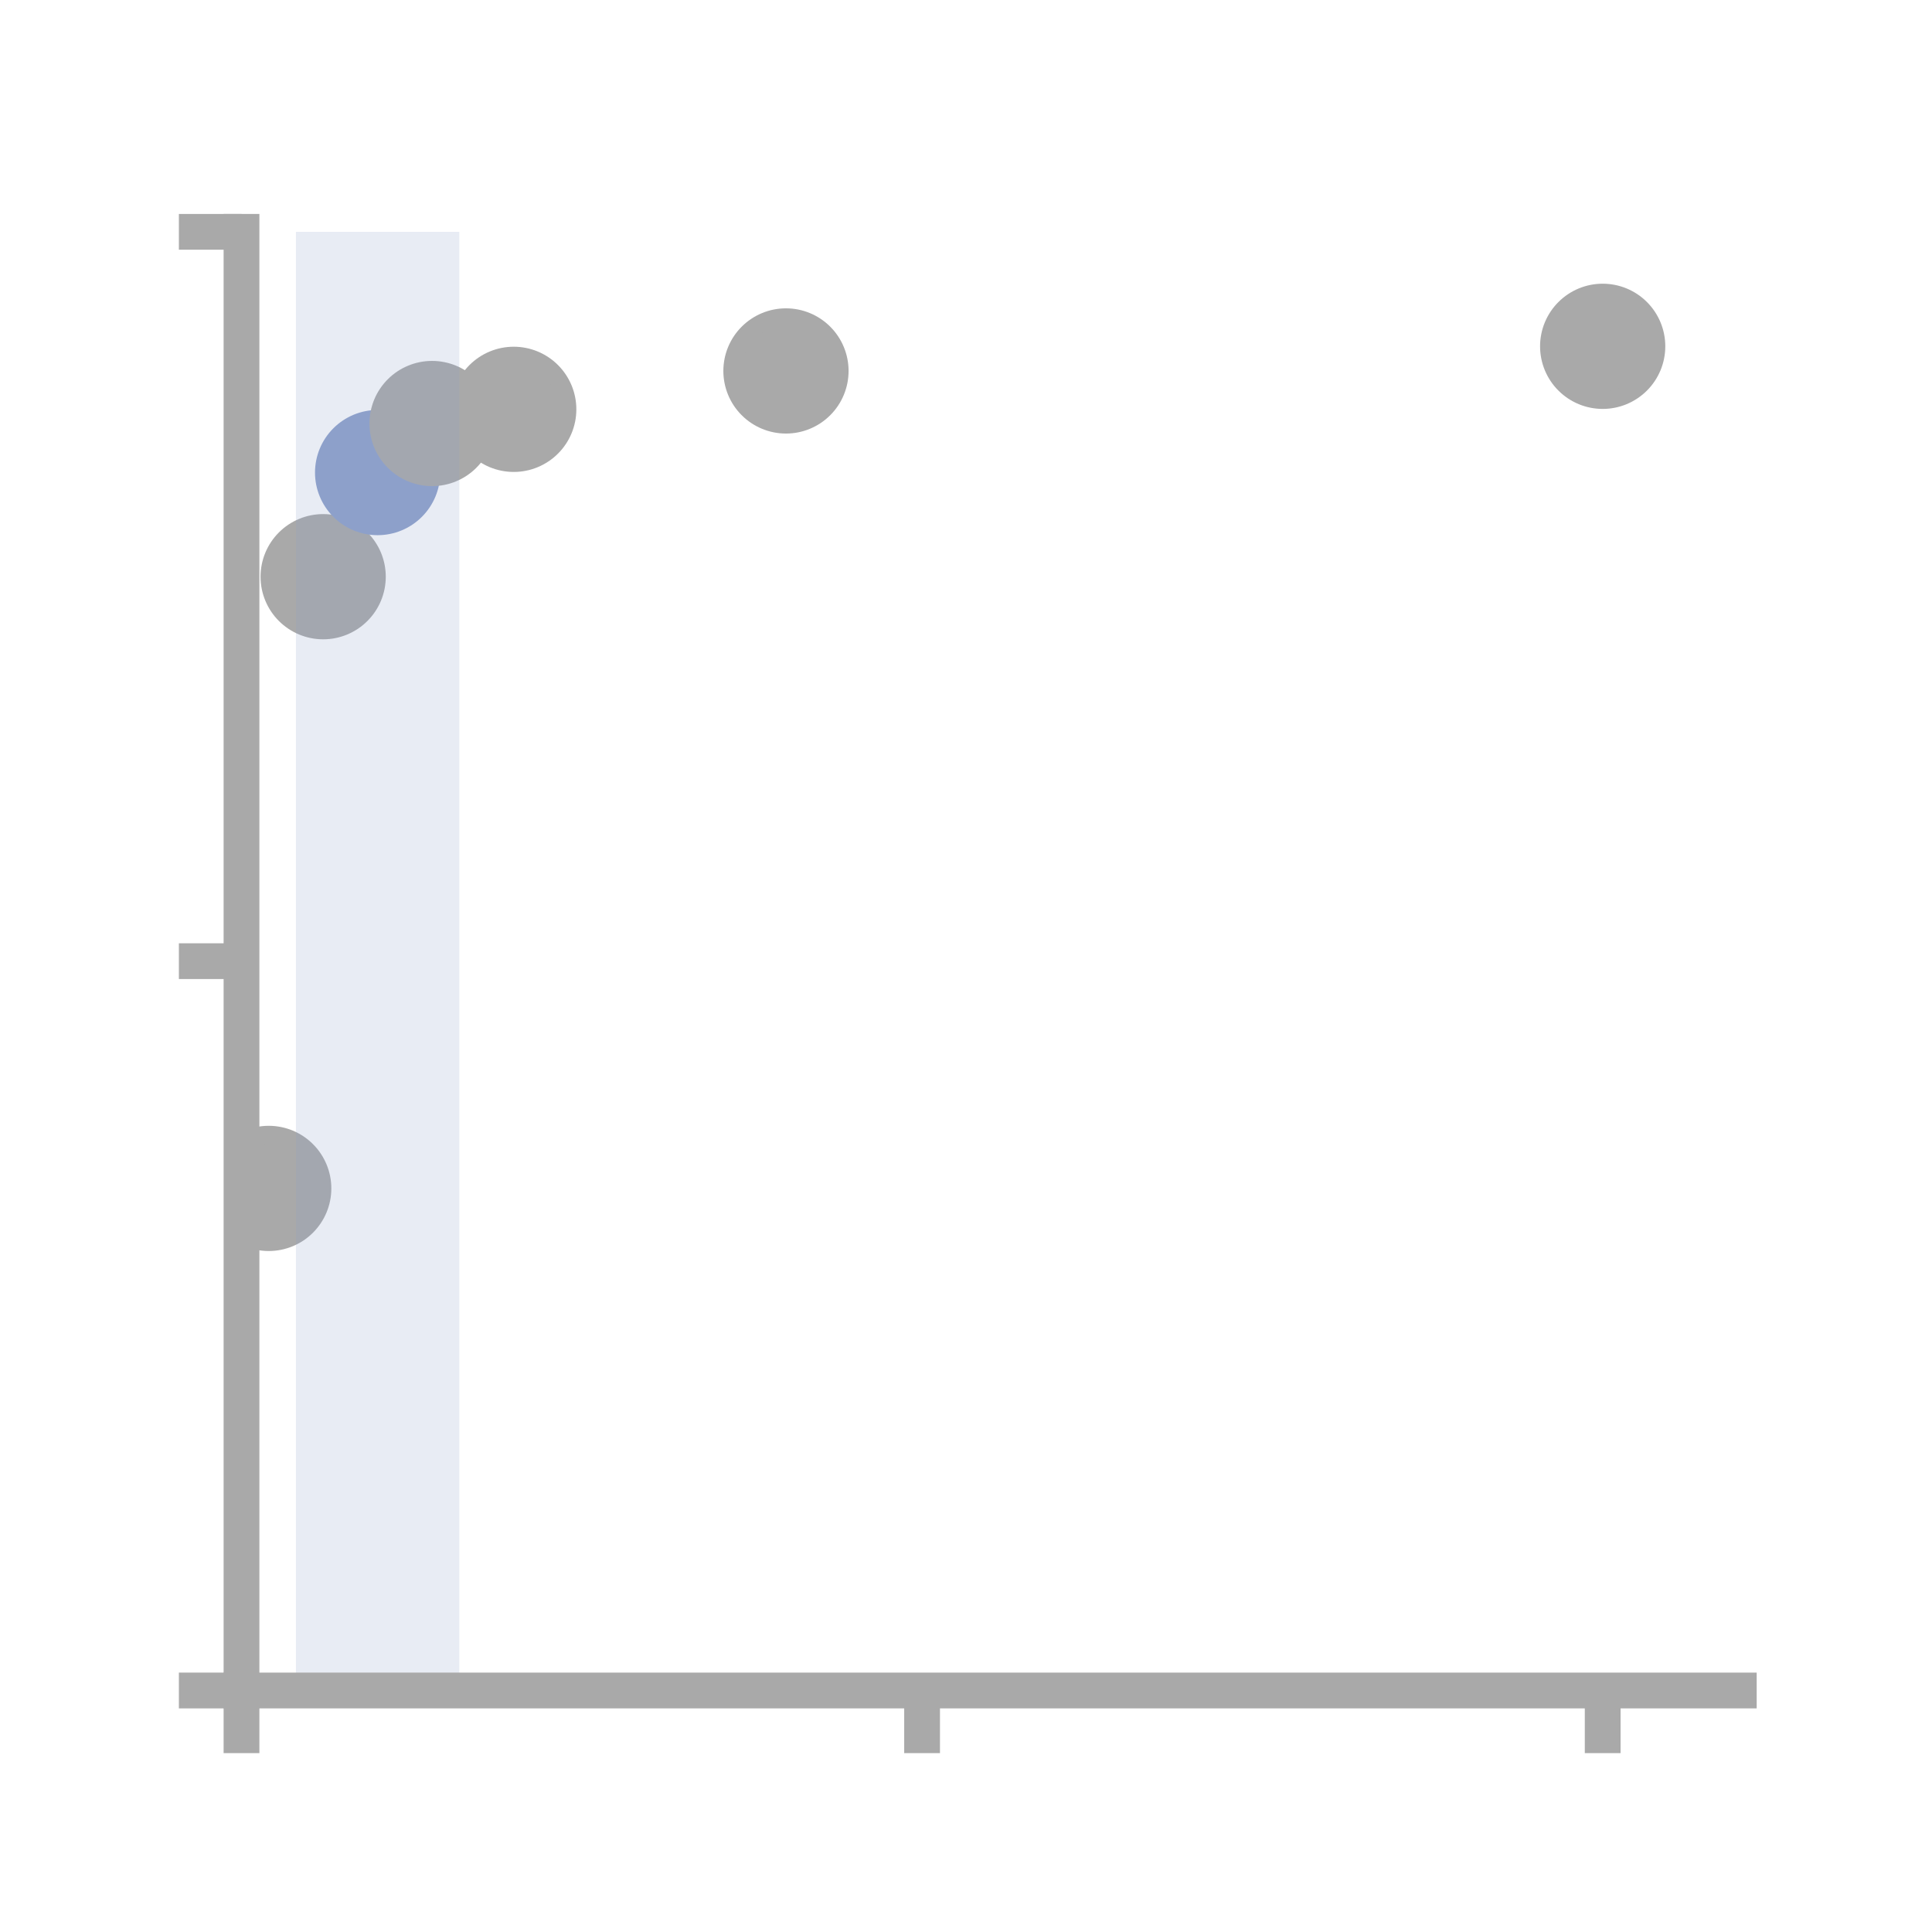
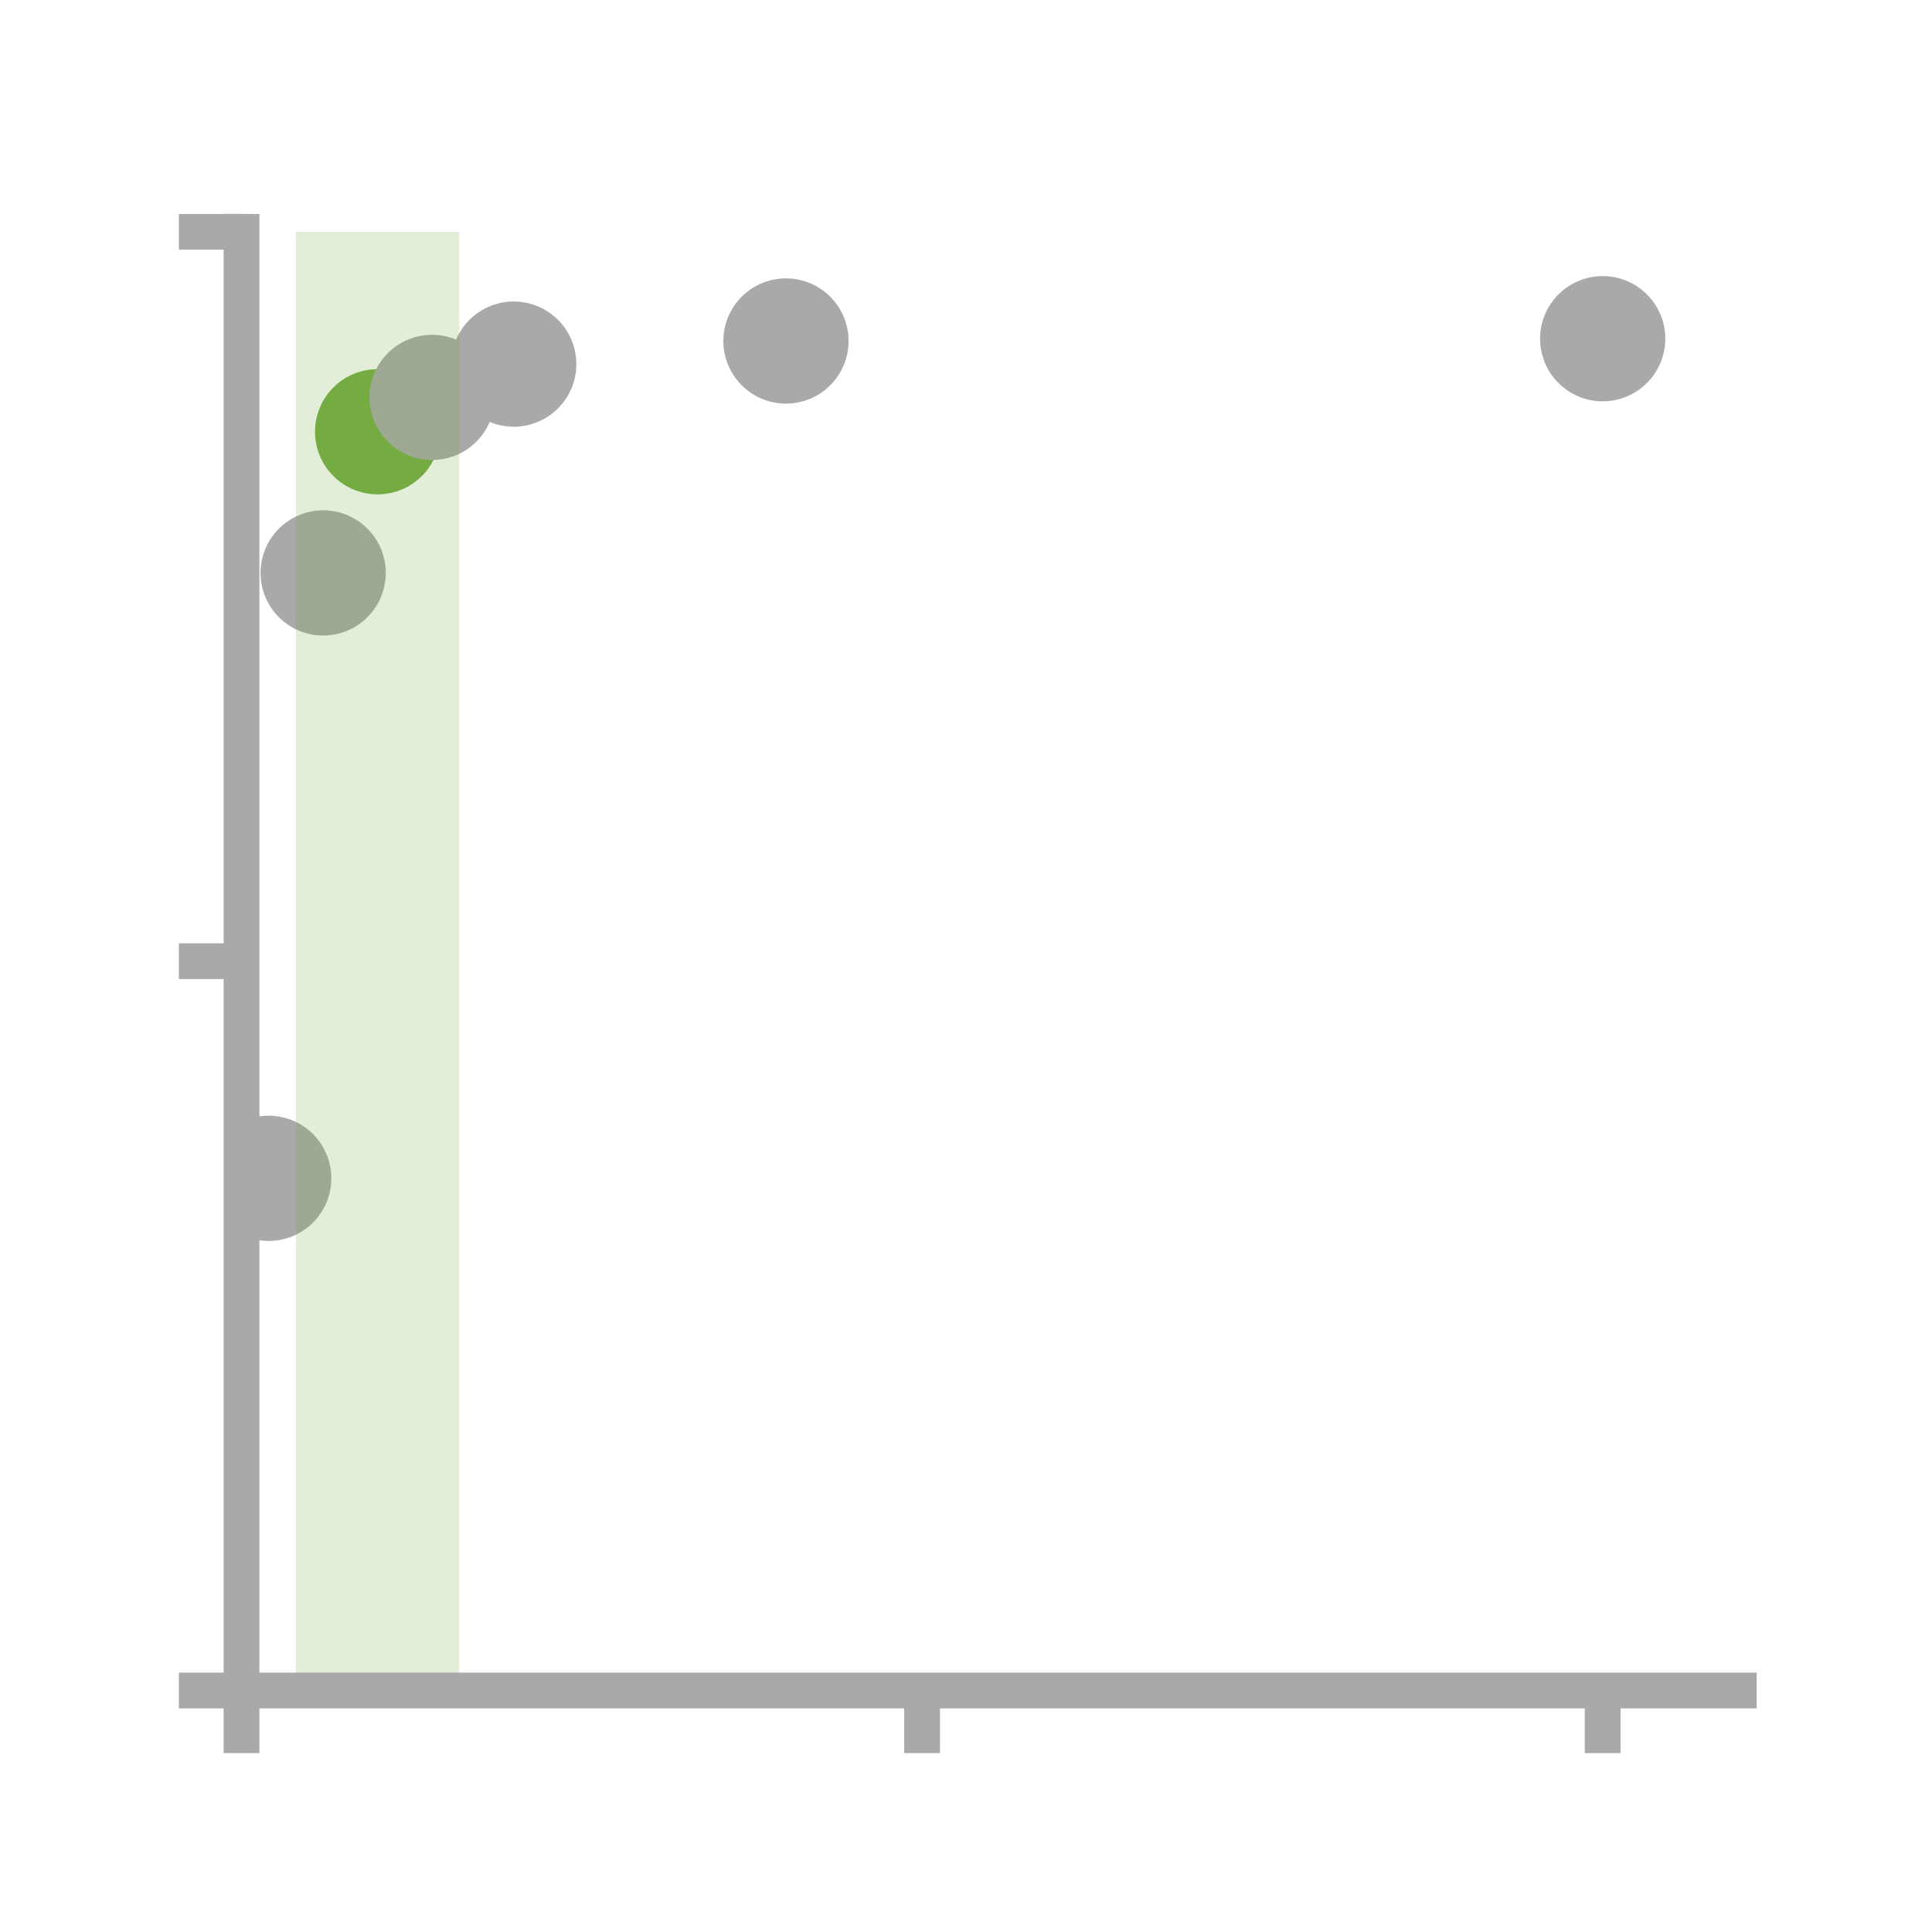
<svg xmlns="http://www.w3.org/2000/svg" xmlns:xlink="http://www.w3.org/1999/xlink" height="108pt" version="1.1" viewBox="0 0 108 108" width="108pt">
  <defs>
    <style type="text/css">
*{stroke-linecap:butt;stroke-linejoin:round;}
  </style>
  </defs>
  <g id="figure_1">
    <g id="patch_1">
      <path d="M 0 108  L 108 108  L 108 0  L 0 0  z " style="fill:none;" />
    </g>
    <g id="axes_1">
      <g id="patch_2">
        <path d="M 13.5 94.5  L 97.2 94.5  L 97.2 12.96  L 13.5 12.96  z " style="fill:none;" />
      </g>
      <g id="PathCollection_1">
        <defs>
-           <path d="M 0 3  C 0.796 3 1.559 2.684 2.121 2.121  C 2.684 1.559 3 0.796 3 0  C 3 -0.796 2.684 -1.559 2.121 -2.121  C 1.559 -2.684 0.796 -3 0 -3  C -0.796 -3 -1.559 -2.684 -2.121 -2.121  C -2.684 -1.559 -3 -0.796 -3 0  C -3 0.796 -2.684 1.559 -2.121 2.121  C -1.559 2.684 -0.796 3 0 3  z " id="m5b80502f7b" style="stroke:#a9a9a9;" />
+           <path d="M 0 3  C 0.796 3 1.559 2.684 2.121 2.121  C 2.684 1.559 3 0.796 3 0  C 3 -0.796 2.684 -1.559 2.121 -2.121  C 1.559 -2.684 0.796 -3 0 -3  C -0.796 -3 -1.559 -2.684 -2.121 -2.121  C -2.684 -1.559 -3 -0.796 -3 0  C -3 0.796 -2.684 1.559 -2.121 2.121  C -1.559 2.684 -0.796 3 0 3  z " id="m28b51b7d57" style="stroke:#a9a9a9;" />
        </defs>
-         <g clip-path="url(#pa70f9dea37)">
-           <use style="fill:#a9a9a9;stroke:#a9a9a9;" x="15.022" xlink:href="#m5b80502f7b" y="66.433" />
+         <g clip-path="url(#p814d37ff8e)">
+           <use style="fill:#a9a9a9;stroke:#a9a9a9;" x="15.022" xlink:href="#m28b51b7d57" y="65.869" />
        </g>
      </g>
      <g id="PathCollection_2">
-         <g clip-path="url(#pa70f9dea37)">
-           <use style="fill:#a9a9a9;stroke:#a9a9a9;" x="18.065" xlink:href="#m5b80502f7b" y="32.238" />
+         <g clip-path="url(#p814d37ff8e)">
+           <use style="fill:#a9a9a9;stroke:#a9a9a9;" x="18.065" xlink:href="#m28b51b7d57" y="32.027" />
        </g>
      </g>
      <g id="PathCollection_3">
        <defs>
-           <path d="M 0 3  C 0.796 3 1.559 2.684 2.121 2.121  C 2.684 1.559 3 0.796 3 0  C 3 -0.796 2.684 -1.559 2.121 -2.121  C 1.559 -2.684 0.796 -3 0 -3  C -0.796 -3 -1.559 -2.684 -2.121 -2.121  C -2.684 -1.559 -3 -0.796 -3 0  C -3 0.796 -2.684 1.559 -2.121 2.121  C -1.559 2.684 -0.796 3 0 3  z " id="m2e73204593" style="stroke:#8da0cb;" />
+           <path d="M 0 3  C 0.796 3 1.559 2.684 2.121 2.121  C 2.684 1.559 3 0.796 3 0  C 3 -0.796 2.684 -1.559 2.121 -2.121  C 1.559 -2.684 0.796 -3 0 -3  C -0.796 -3 -1.559 -2.684 -2.121 -2.121  C -2.684 -1.559 -3 -0.796 -3 0  C -3 0.796 -2.684 1.559 -2.121 2.121  C -1.559 2.684 -0.796 3 0 3  z " id="mdfb84e78a2" style="stroke:#74ac44;" />
        </defs>
-         <g clip-path="url(#pa70f9dea37)">
-           <use style="fill:#8da0cb;stroke:#8da0cb;" x="21.109" xlink:href="#m2e73204593" y="26.417" />
+         <g clip-path="url(#p814d37ff8e)">
+           <use style="fill:#74ac44;stroke:#74ac44;" x="21.109" xlink:href="#mdfb84e78a2" y="24.135" />
        </g>
      </g>
      <g id="PathCollection_4">
-         <g clip-path="url(#pa70f9dea37)">
-           <use style="fill:#a9a9a9;stroke:#a9a9a9;" x="24.153" xlink:href="#m5b80502f7b" y="23.675" />
+         <g clip-path="url(#p814d37ff8e)">
+           <use style="fill:#a9a9a9;stroke:#a9a9a9;" x="24.153" xlink:href="#m28b51b7d57" y="22.215" />
        </g>
      </g>
      <g id="PathCollection_5">
-         <g clip-path="url(#pa70f9dea37)">
-           <use style="fill:#a9a9a9;stroke:#a9a9a9;" x="28.718" xlink:href="#m5b80502f7b" y="22.882" />
+         <g clip-path="url(#p814d37ff8e)">
+           <use style="fill:#a9a9a9;stroke:#a9a9a9;" x="28.718" xlink:href="#m28b51b7d57" y="20.354" />
        </g>
      </g>
      <g id="PathCollection_6">
-         <g clip-path="url(#pa70f9dea37)">
-           <use style="fill:#a9a9a9;stroke:#a9a9a9;" x="43.936" xlink:href="#m5b80502f7b" y="20.736" />
+         <g clip-path="url(#p814d37ff8e)">
+           <use style="fill:#a9a9a9;stroke:#a9a9a9;" x="43.936" xlink:href="#m28b51b7d57" y="19.062" />
        </g>
      </g>
      <g id="PathCollection_7">
-         <g clip-path="url(#pa70f9dea37)">
-           <use style="fill:#a9a9a9;stroke:#a9a9a9;" x="89.591" xlink:href="#m5b80502f7b" y="19.359" />
+         <g clip-path="url(#p814d37ff8e)">
+           <use style="fill:#a9a9a9;stroke:#a9a9a9;" x="89.591" xlink:href="#m28b51b7d57" y="18.934" />
        </g>
      </g>
      <g id="PolyCollection_1">
-         <path clip-path="url(#pa70f9dea37)" d="M 25.675 94.5  L 16.544 94.5  L 16.544 12.96  L 25.675 12.96  L 25.675 12.96  L 25.675 94.5  z " style="fill:#8da0cb;fill-opacity:0.2;" />
+         <path clip-path="url(#p814d37ff8e)" d="M 25.675 94.5  L 16.544 94.5  L 16.544 12.96  L 25.675 12.96  L 25.675 12.96  L 25.675 94.5  z " style="fill:#74ac44;fill-opacity:0.2;" />
      </g>
      <g id="matplotlib.axis_1">
        <g id="xtick_1">
          <g id="line2d_1">
            <defs>
-               <path d="M 0 0  L 0 3.5  " id="mfa6d75ae74" style="stroke:#a9a9a9;stroke-width:2;" />
+               <path d="M 0 0  L 0 3.5  " id="m9510a44571" style="stroke:#a9a9a9;stroke-width:2;" />
            </defs>
            <g>
-               <use style="fill:#a9a9a9;stroke:#a9a9a9;stroke-width:2;" x="13.5" xlink:href="#mfa6d75ae74" y="94.5" />
+               <use style="fill:#a9a9a9;stroke:#a9a9a9;stroke-width:2;" x="13.5" xlink:href="#m9510a44571" y="94.5" />
            </g>
          </g>
        </g>
        <g id="xtick_2">
          <g id="line2d_2">
            <g>
-               <use style="fill:#a9a9a9;stroke:#a9a9a9;stroke-width:2;" x="51.545" xlink:href="#mfa6d75ae74" y="94.5" />
+               <use style="fill:#a9a9a9;stroke:#a9a9a9;stroke-width:2;" x="51.545" xlink:href="#m9510a44571" y="94.5" />
            </g>
          </g>
        </g>
        <g id="xtick_3">
          <g id="line2d_3">
            <g>
-               <use style="fill:#a9a9a9;stroke:#a9a9a9;stroke-width:2;" x="89.591" xlink:href="#mfa6d75ae74" y="94.5" />
+               <use style="fill:#a9a9a9;stroke:#a9a9a9;stroke-width:2;" x="89.591" xlink:href="#m9510a44571" y="94.5" />
            </g>
          </g>
        </g>
      </g>
      <g id="matplotlib.axis_2">
        <g id="ytick_1">
          <g id="line2d_4">
            <defs>
-               <path d="M 0 0  L -3.5 0  " id="mf17a4dce1f" style="stroke:#a9a9a9;stroke-width:2;" />
+               <path d="M 0 0  L -3.5 0  " id="m24c6284b7d" style="stroke:#a9a9a9;stroke-width:2;" />
            </defs>
            <g>
-               <use style="fill:#a9a9a9;stroke:#a9a9a9;stroke-width:2;" x="13.5" xlink:href="#mf17a4dce1f" y="94.5" />
+               <use style="fill:#a9a9a9;stroke:#a9a9a9;stroke-width:2;" x="13.5" xlink:href="#m24c6284b7d" y="94.5" />
            </g>
          </g>
        </g>
        <g id="ytick_2">
          <g id="line2d_5">
            <g>
-               <use style="fill:#a9a9a9;stroke:#a9a9a9;stroke-width:2;" x="13.5" xlink:href="#mf17a4dce1f" y="53.73" />
+               <use style="fill:#a9a9a9;stroke:#a9a9a9;stroke-width:2;" x="13.5" xlink:href="#m24c6284b7d" y="53.73" />
            </g>
          </g>
        </g>
        <g id="ytick_3">
          <g id="line2d_6">
            <g>
-               <use style="fill:#a9a9a9;stroke:#a9a9a9;stroke-width:2;" x="13.5" xlink:href="#mf17a4dce1f" y="12.96" />
+               <use style="fill:#a9a9a9;stroke:#a9a9a9;stroke-width:2;" x="13.5" xlink:href="#m24c6284b7d" y="12.96" />
            </g>
          </g>
        </g>
      </g>
      <g id="patch_3">
        <path d="M 13.5 94.5  L 13.5 12.96  " style="fill:none;stroke:#a9a9a9;stroke-linecap:square;stroke-linejoin:miter;stroke-width:2;" />
      </g>
      <g id="patch_4">
        <path d="M 97.2 94.5  L 97.2 12.96  " style="fill:none;" />
      </g>
      <g id="patch_5">
        <path d="M 13.5 94.5  L 97.2 94.5  " style="fill:none;stroke:#a9a9a9;stroke-linecap:square;stroke-linejoin:miter;stroke-width:2;" />
      </g>
      <g id="patch_6">
        <path d="M 13.5 12.96  L 97.2 12.96  " style="fill:none;" />
      </g>
    </g>
  </g>
  <defs>
-     <clipPath id="pa70f9dea37">
+     <clipPath id="p814d37ff8e">
      <rect height="81.54" width="83.7" x="13.5" y="12.96" />
    </clipPath>
  </defs>
</svg>
